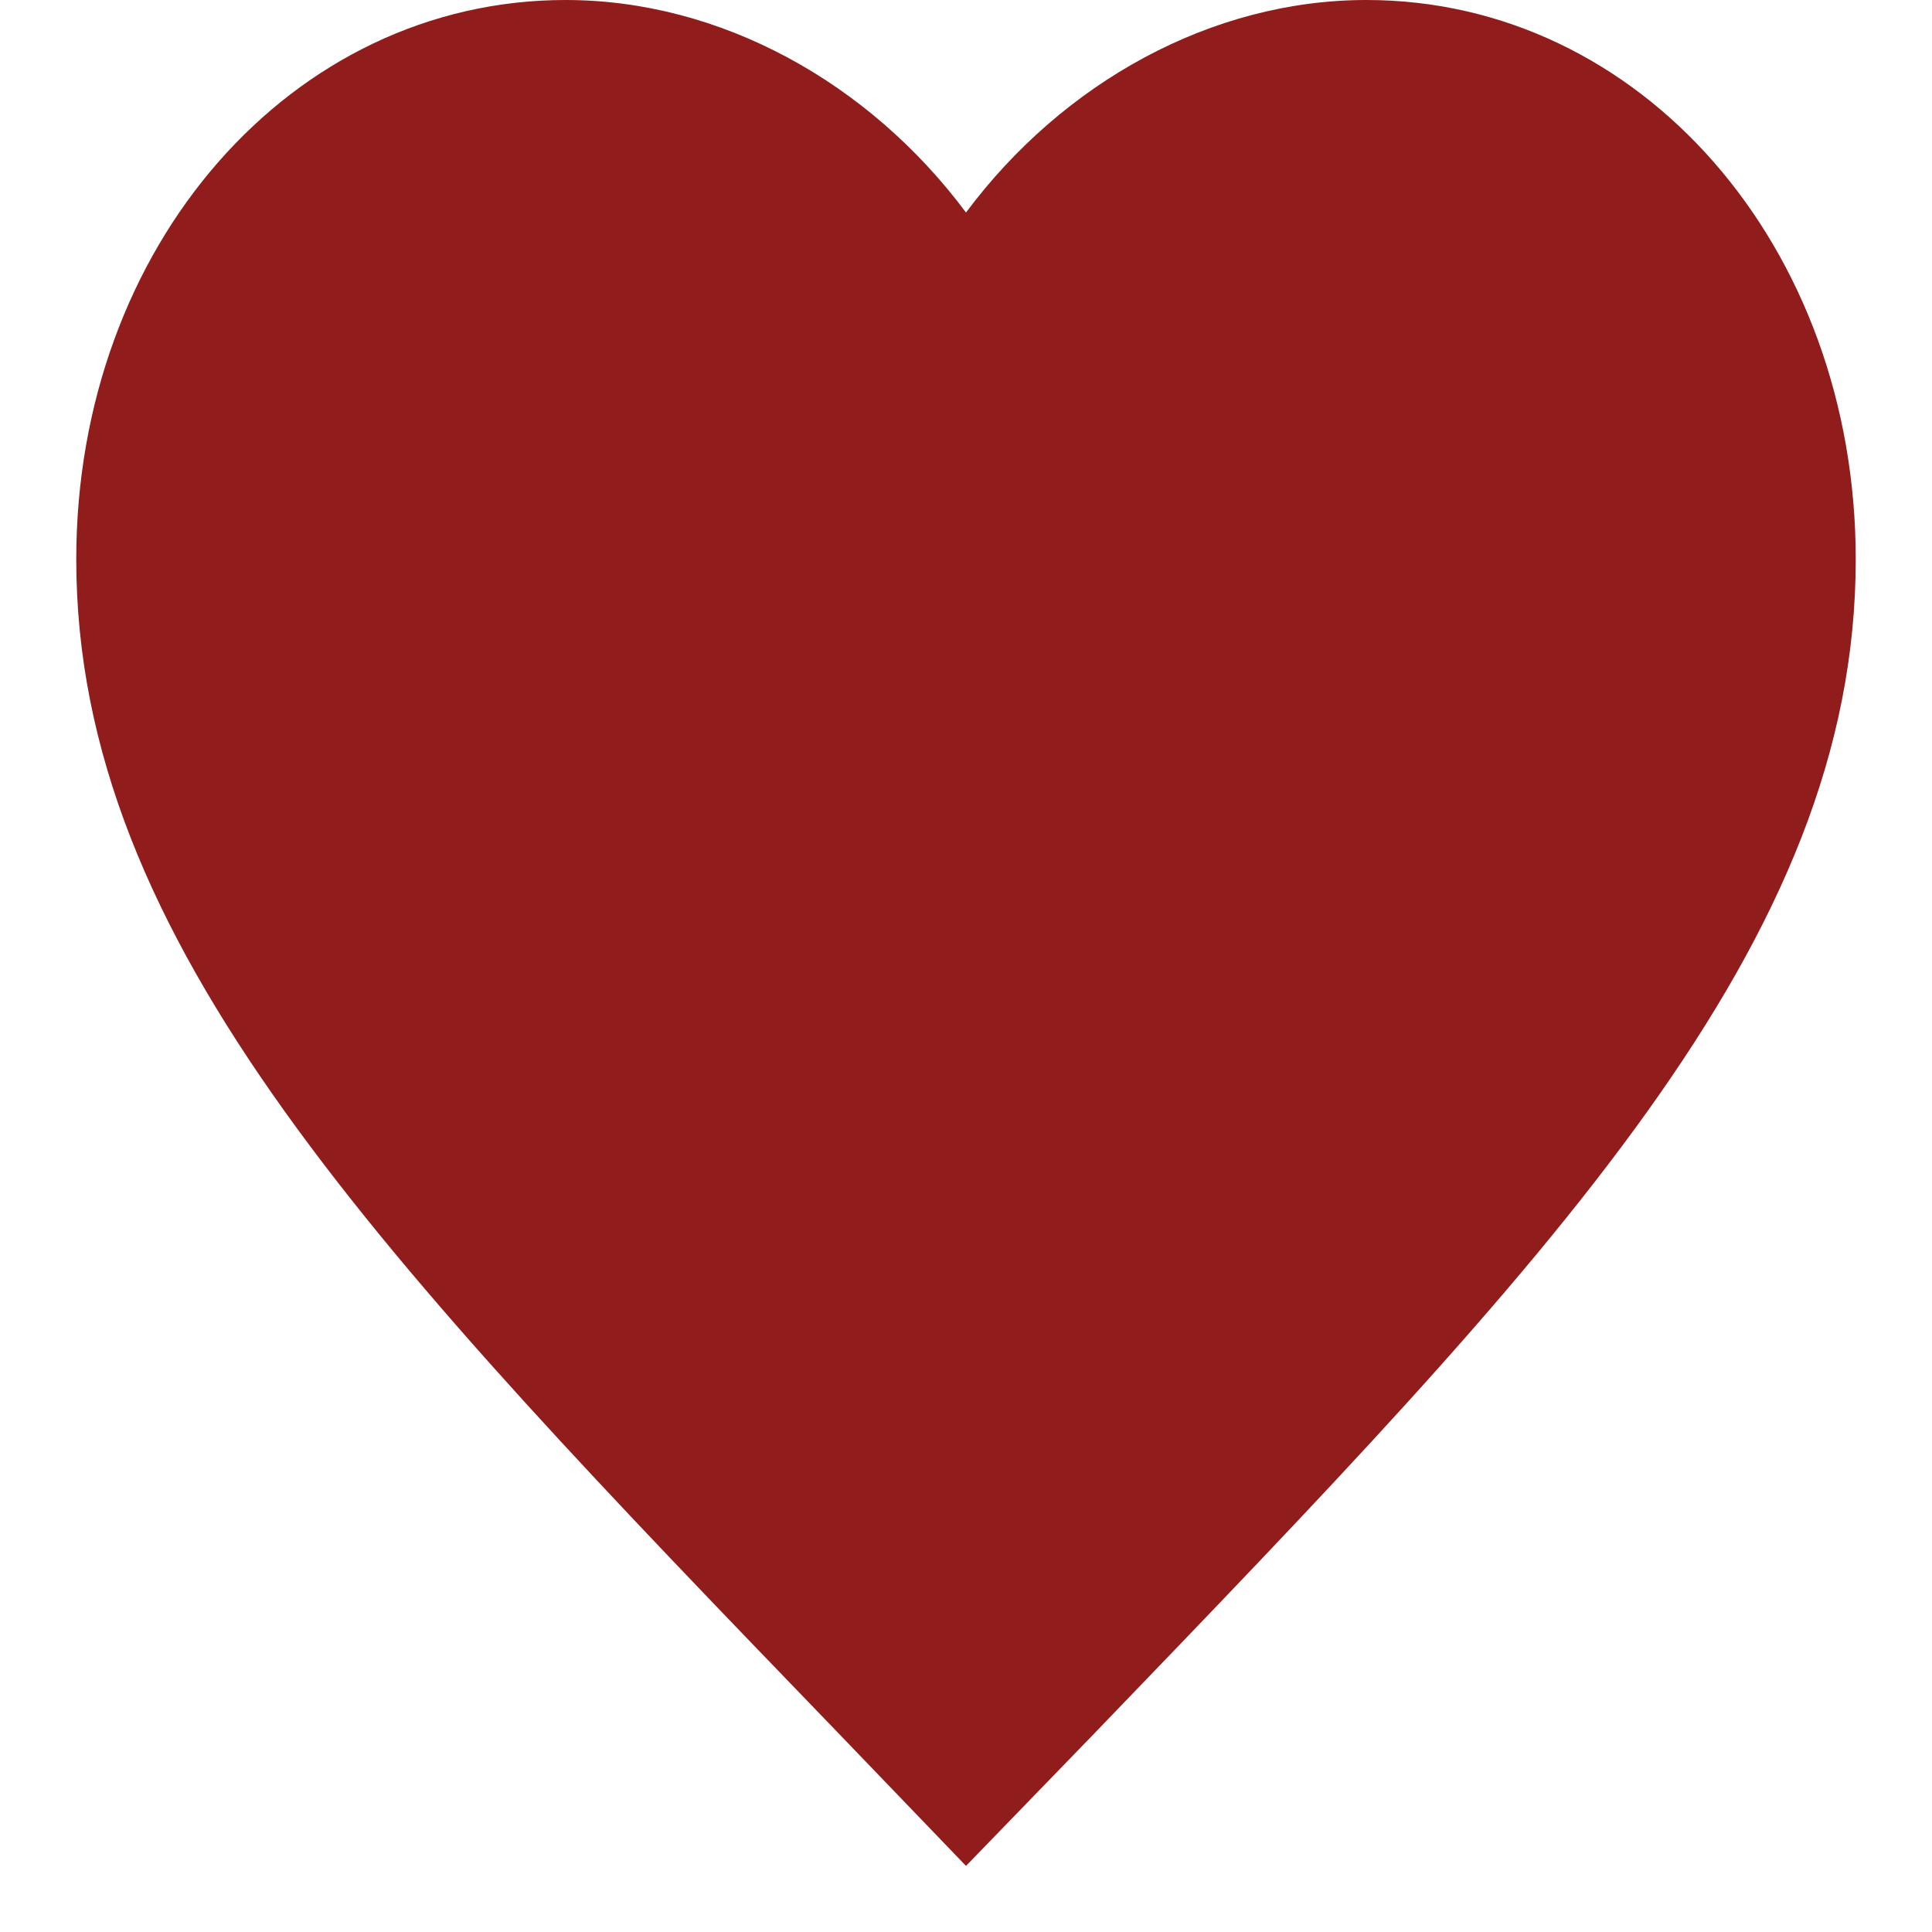
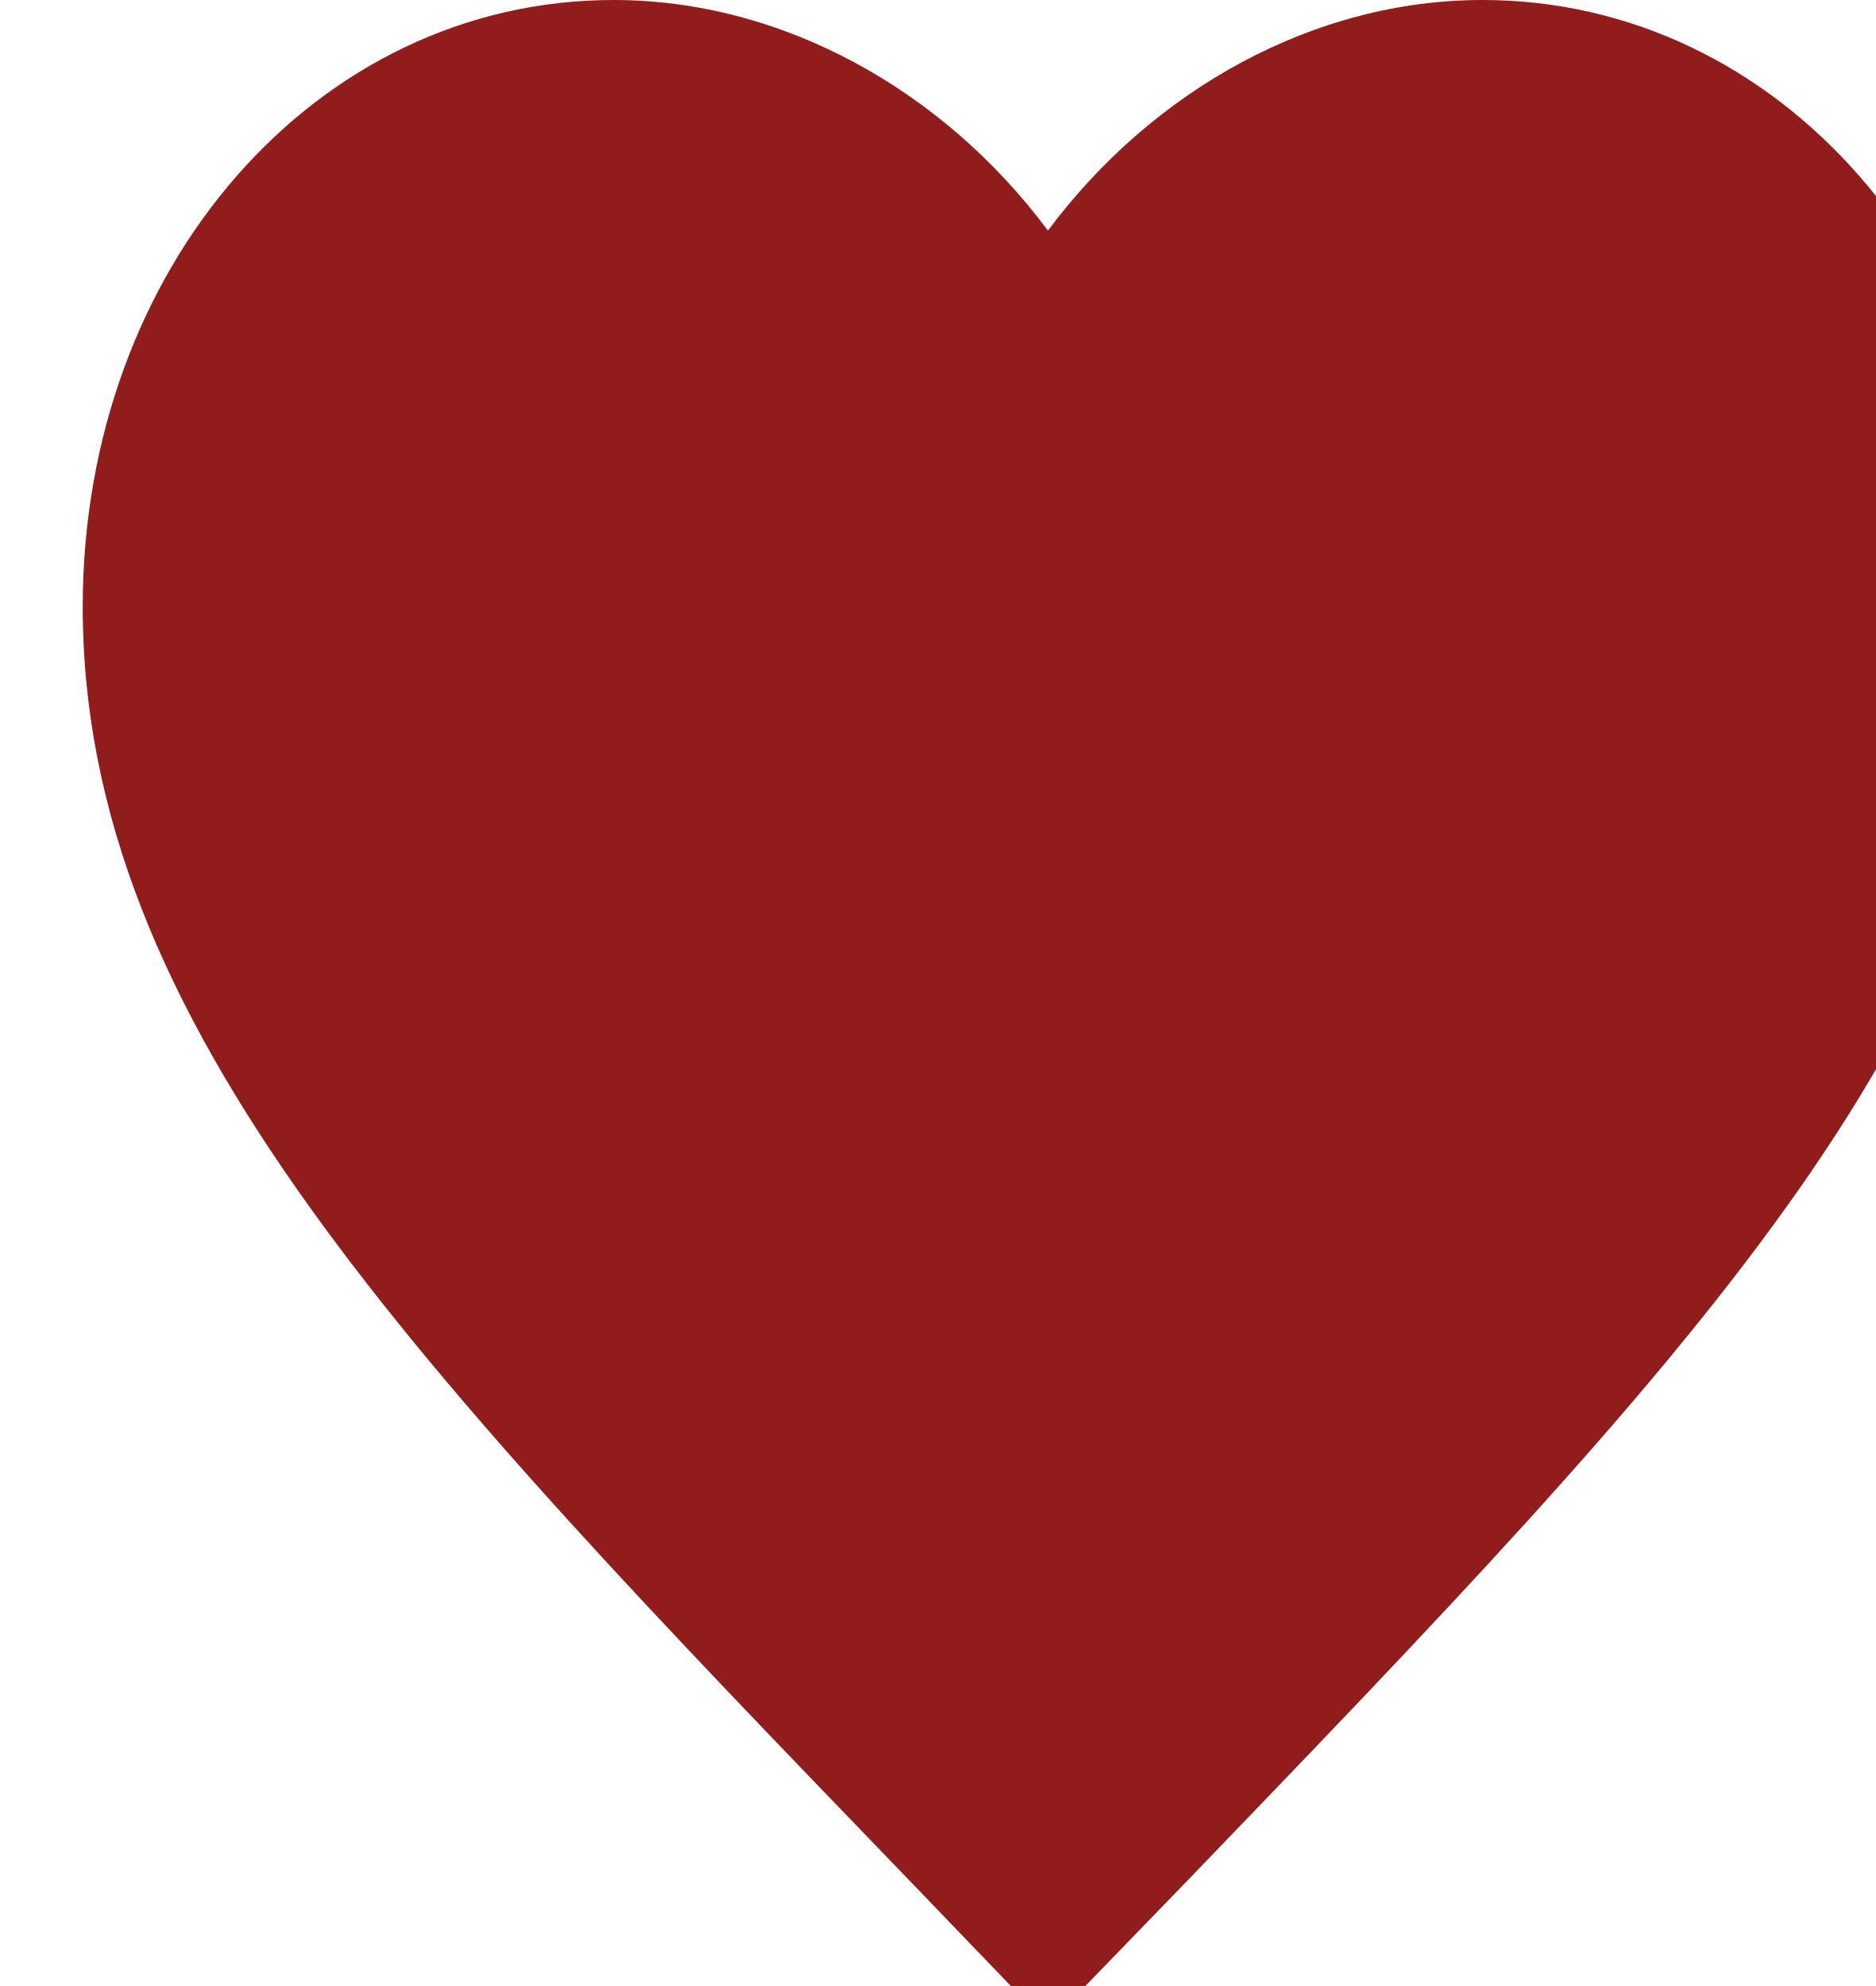
- <svg xmlns="http://www.w3.org/2000/svg" width="19" height="19" viewBox="0 0 19 19" fill="none">
+ <svg xmlns="http://www.w3.org/2000/svg" width="17px" height="18px" viewBox="0 0 17px 18px" fill="none">
  <path d="M9.5 18.35L8.231 17.03C3.725 12.36 0.75 9.28 0.75 5.5C0.75 2.42 2.868 0 5.562 0C7.085 0 8.546 0.81 9.5 2.09C10.454 0.81 11.915 0 13.438 0C16.133 0 18.25 2.42 18.25 5.5C18.25 9.28 15.275 12.36 10.769 17.04L9.5 18.35Z" fill="#911C1C" />
</svg>
